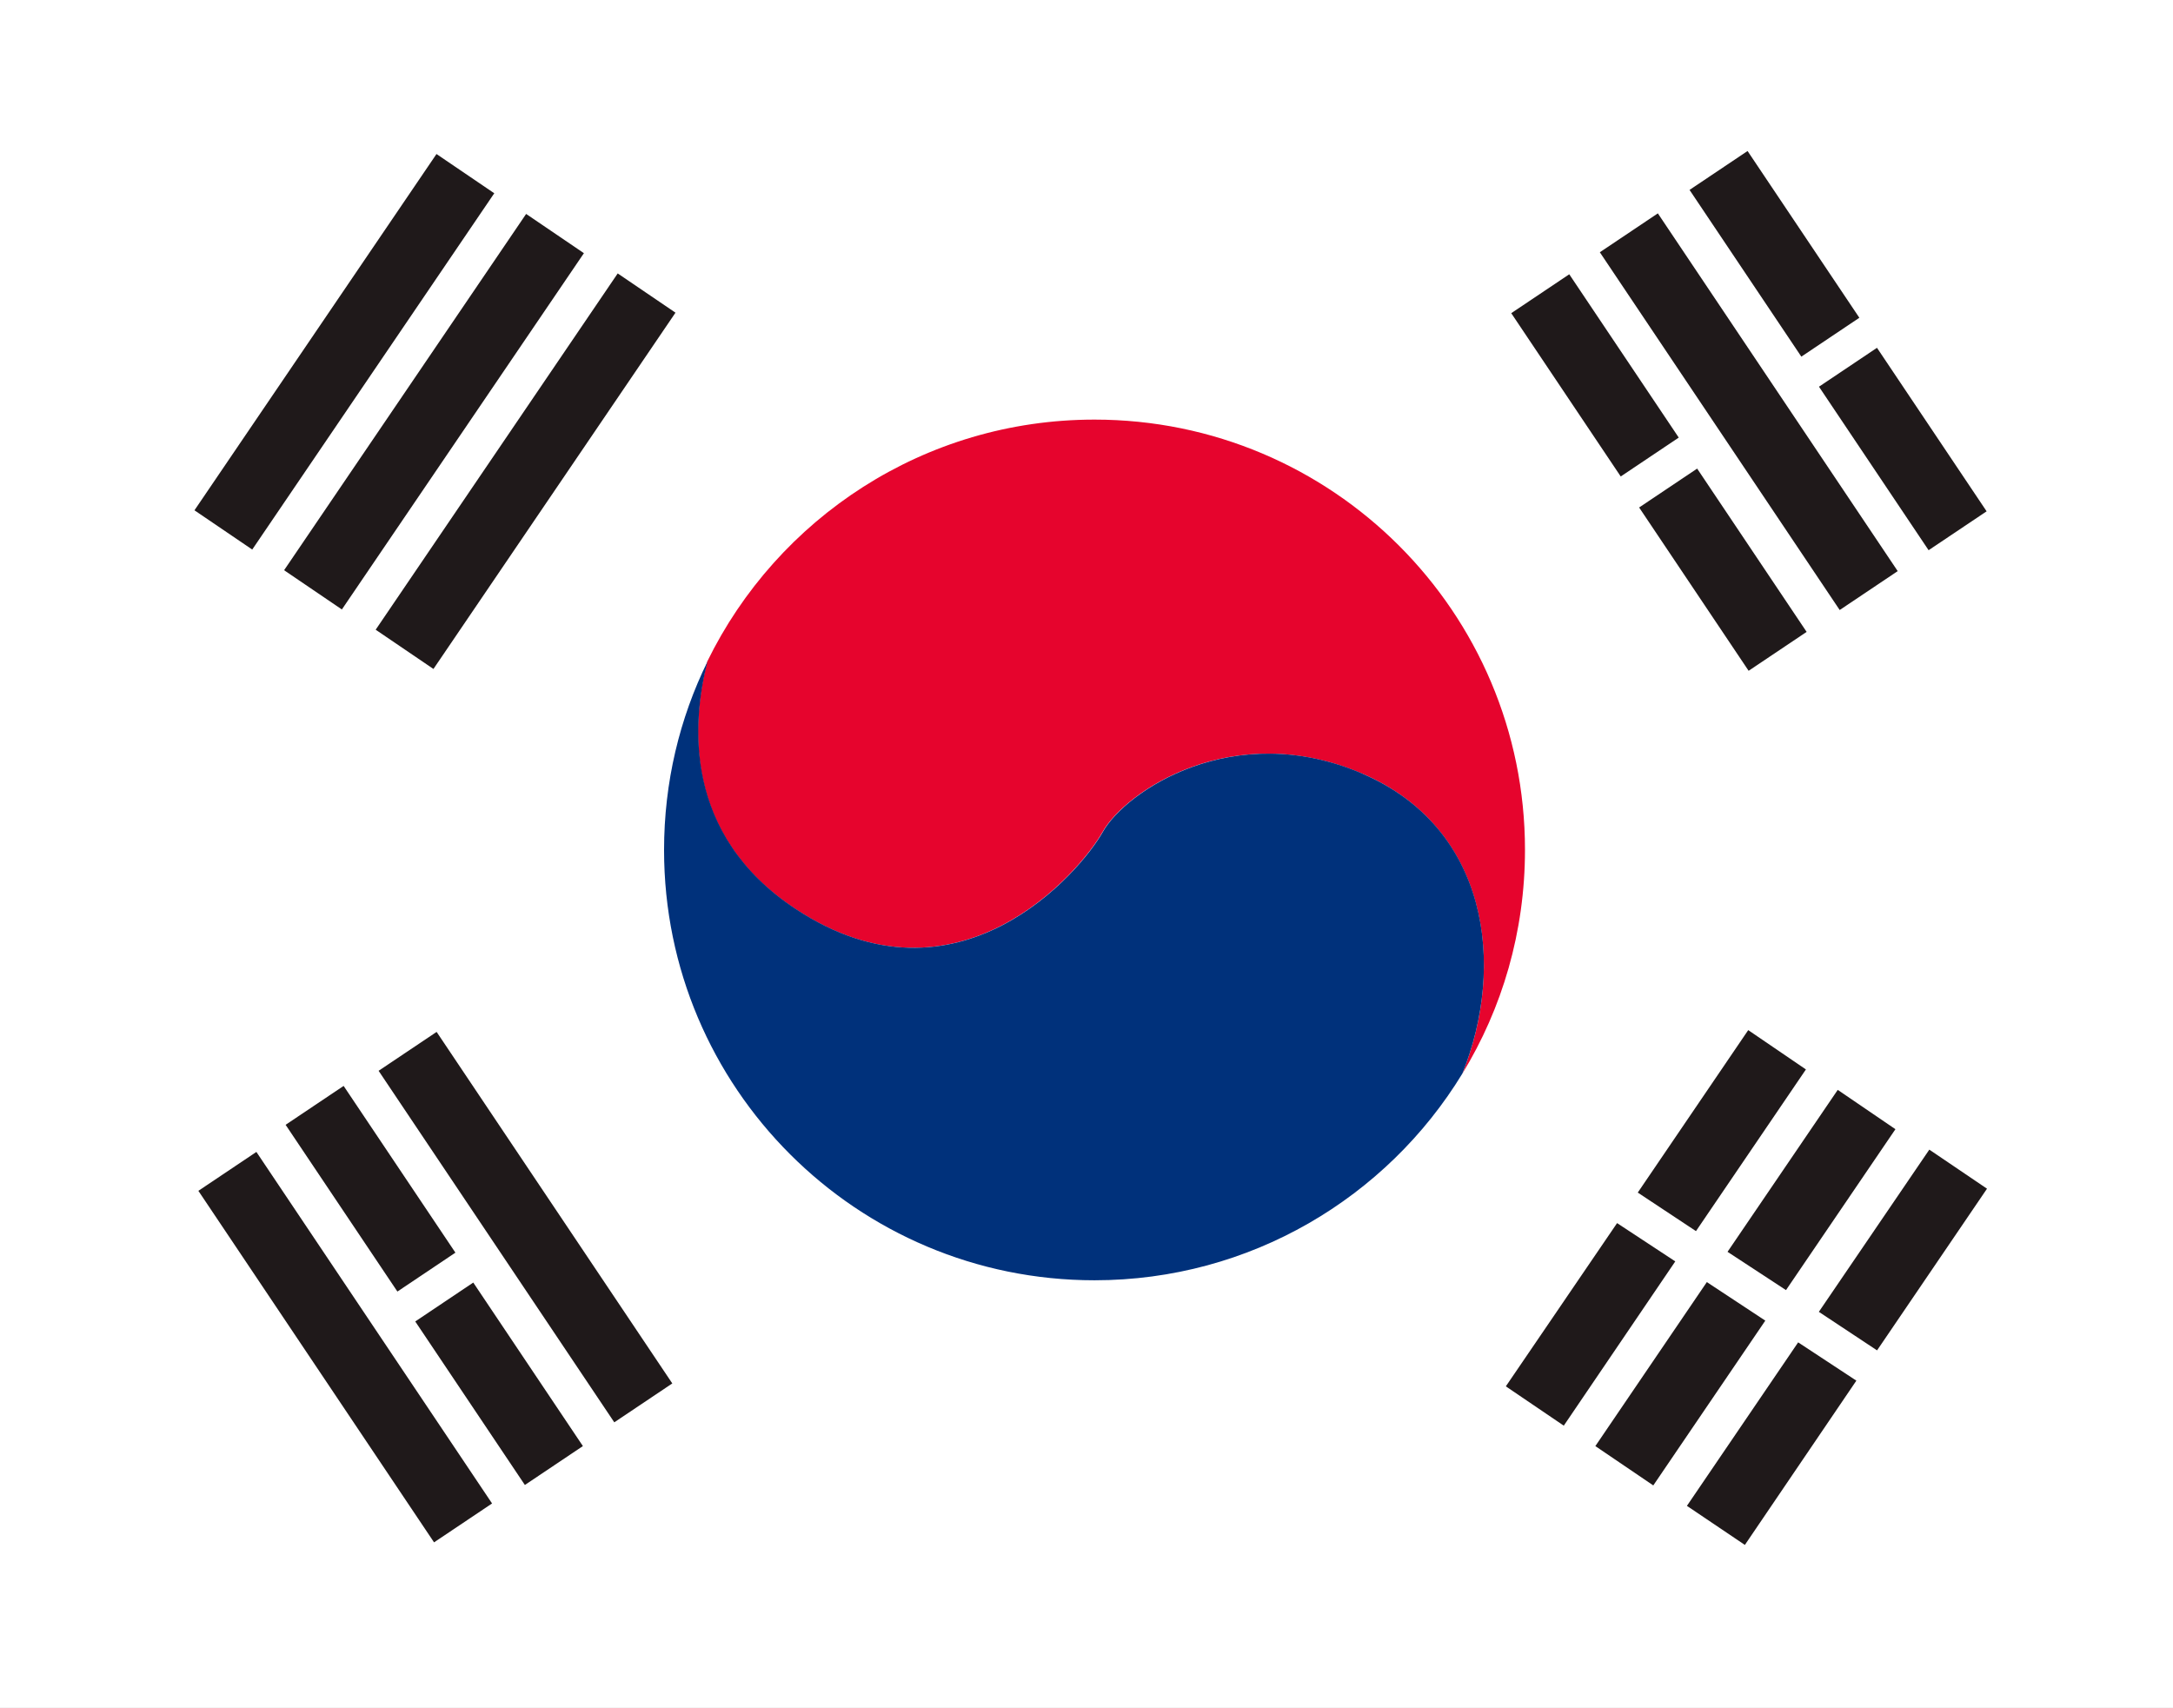
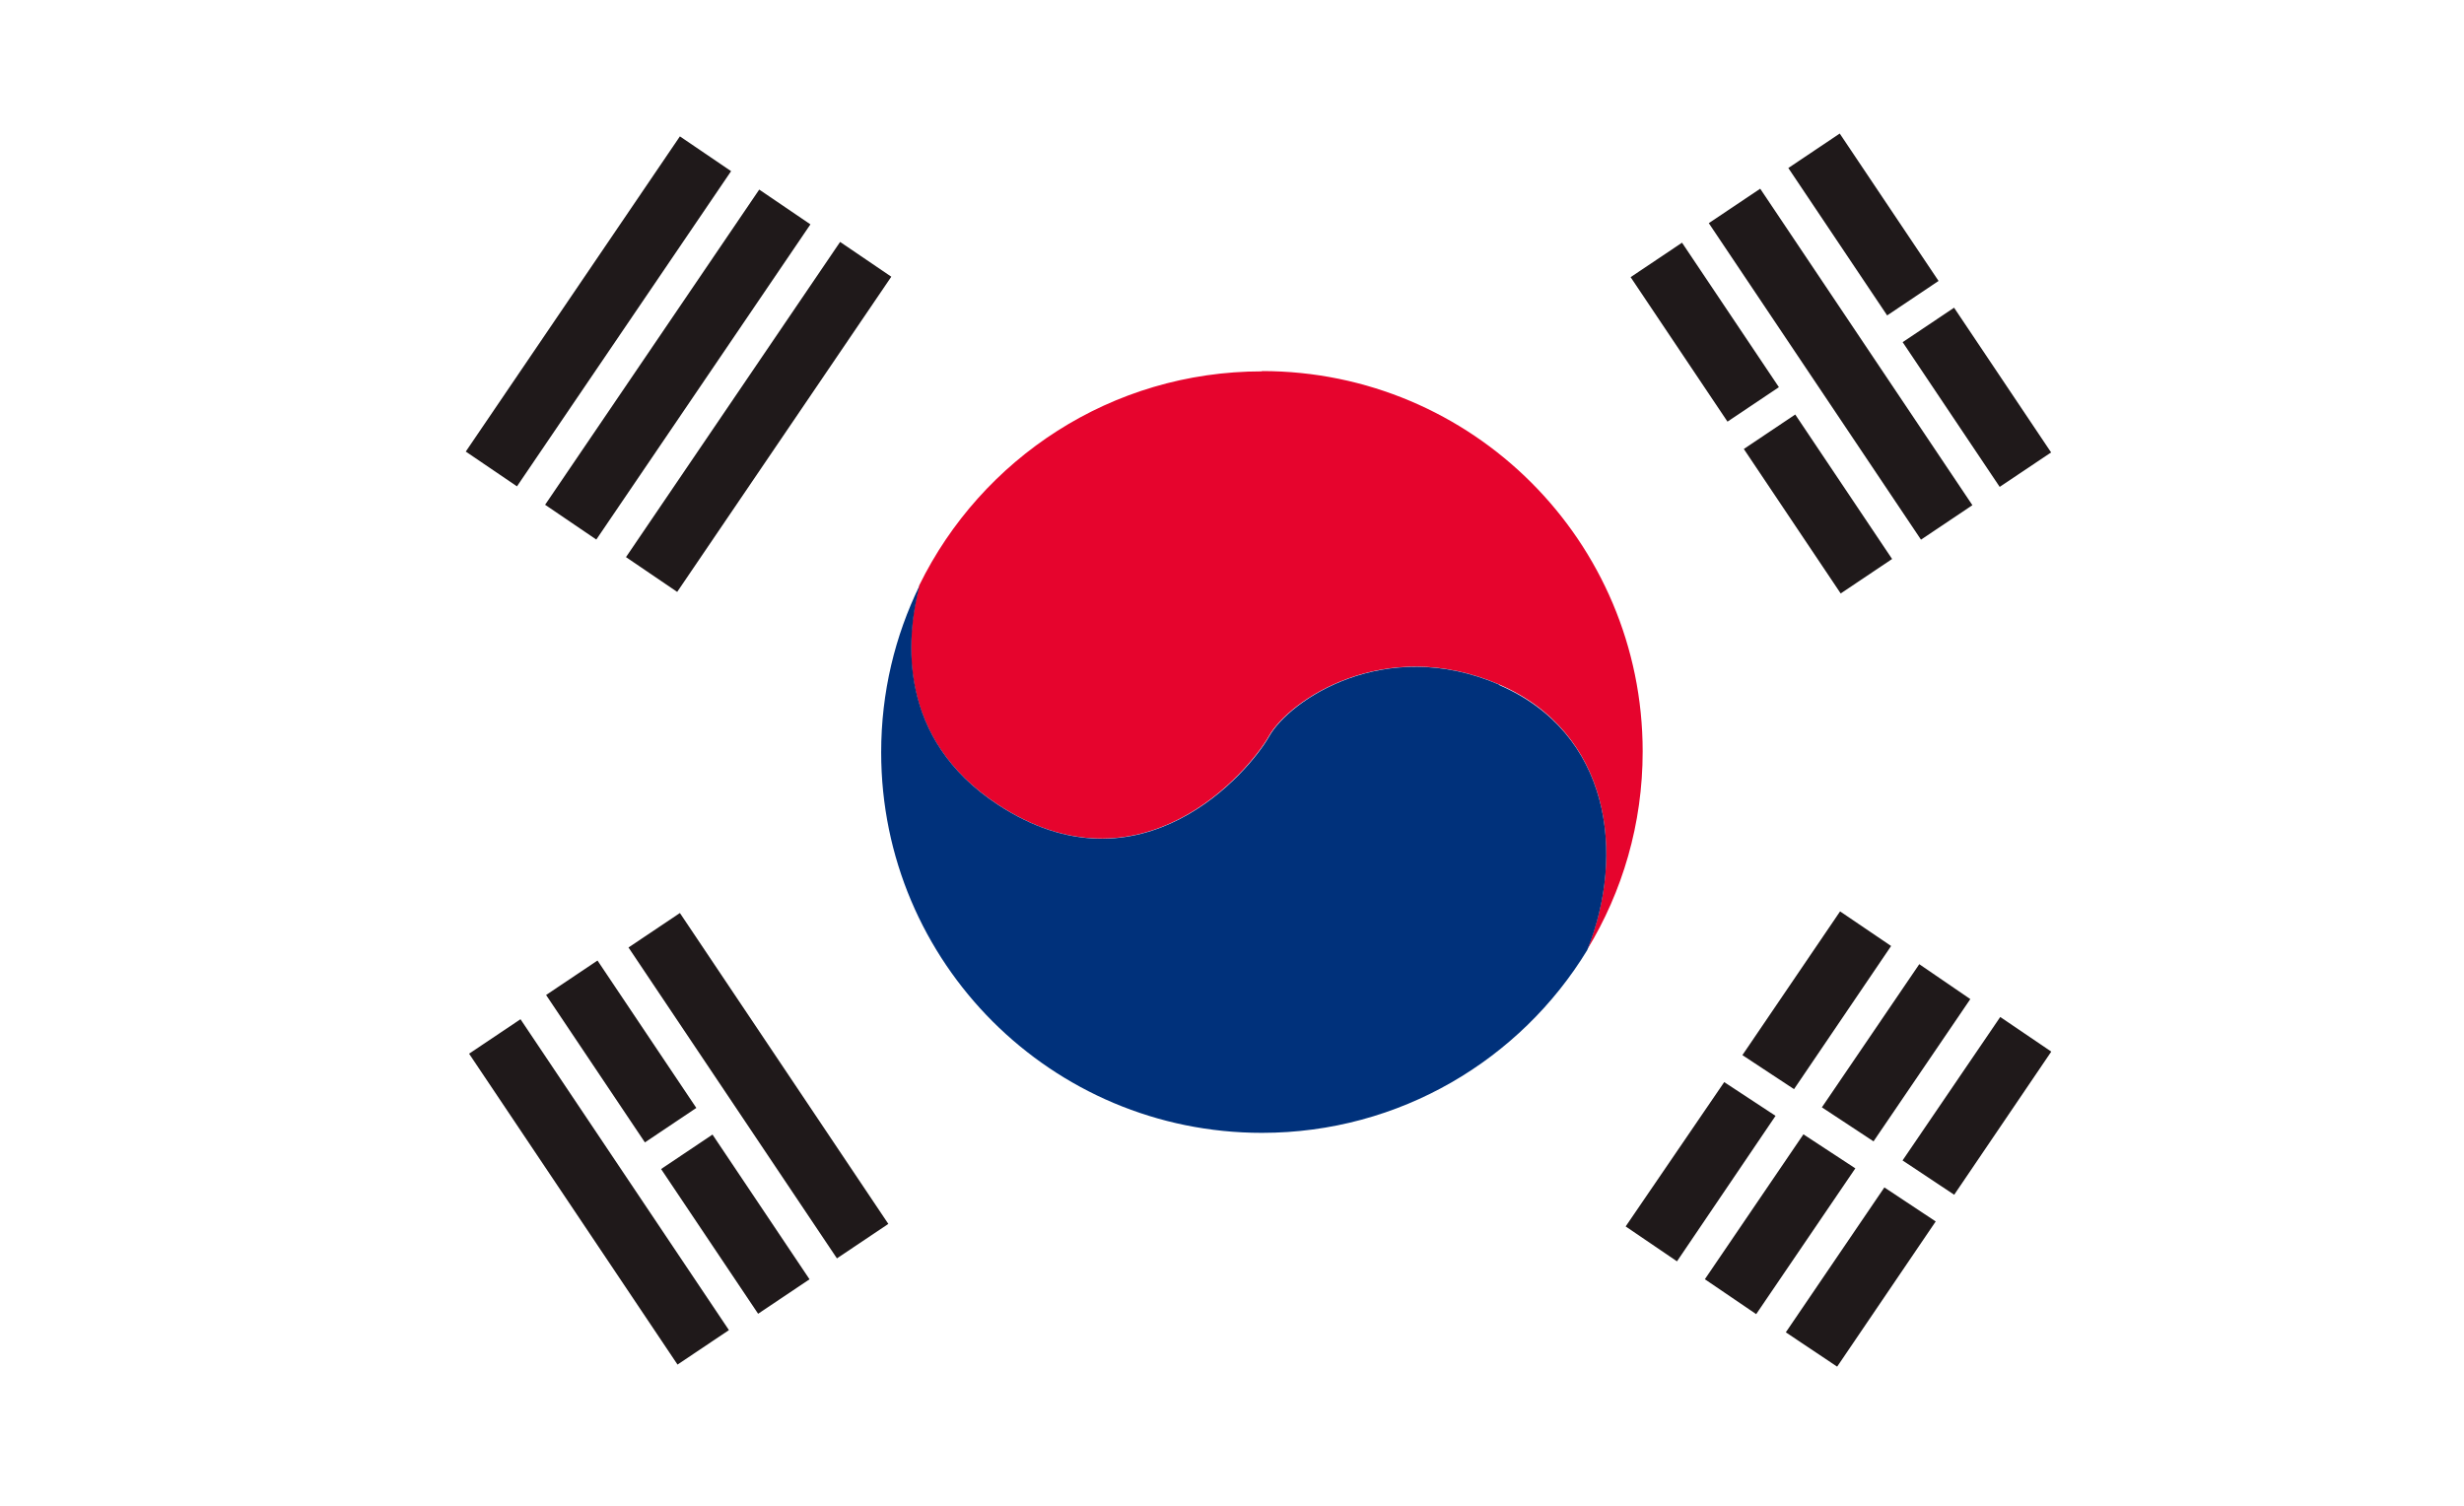
- <svg xmlns="http://www.w3.org/2000/svg" id="Layer_1" viewBox="0 0 84 66">
+ <svg xmlns="http://www.w3.org/2000/svg" id="Layer_1" viewBox="0 0 84 51.33">
  <defs>
    <style>.cls-1{fill:#1f191a;}.cls-2{fill:#fff;}.cls-3{fill:#e6042d;}.cls-4{fill:#00317b;}</style>
  </defs>
-   <rect class="cls-2" width="84" height="66" />
+   <rect class="cls-2" y="0" width="84" height="51.49" />
  <g>
    <g>
-       <path class="cls-3" d="m42.31,16.22c-6.58,0-12.26,3.81-14.97,9.35-.61,2.38-.95,6.69,3.4,9.56,6.27,4.15,11.01-1.42,11.88-2.97.87-1.55,5.02-4.41,10.05-2.25,4.85,2.09,5.55,7.38,3.86,11.59,1.54-2.52,2.42-5.48,2.42-8.65,0-9.19-7.45-16.63-16.64-16.63Z" />
-       <path class="cls-4" d="m52.68,29.91c-5.02-2.16-9.18.7-10.05,2.25-.87,1.55-5.61,7.12-11.88,2.97-4.34-2.87-4.01-7.18-3.4-9.56-1.08,2.2-1.68,4.67-1.68,7.29,0,9.19,7.45,16.63,16.64,16.63,6.02,0,11.3-3.2,14.22-7.99,1.69-4.22,1-9.5-3.86-11.59Z" />
+       <path class="cls-3" d="m43.02,12.66c-5.13,0-9.56,2.97-11.68,7.29-.48,1.86-.74,5.22,2.65,7.46,4.89,3.24,8.59-1.11,9.27-2.32.68-1.21,3.92-3.44,7.84-1.76,3.78,1.63,4.33,5.76,3.01,9.04,1.2-1.97,1.89-4.28,1.89-6.75,0-7.17-5.81-12.97-12.98-12.97Z" />
+       <path class="cls-4" d="m51.11,23.34c-3.92-1.69-7.16.55-7.84,1.76s-4.38,5.55-9.27,2.32c-3.39-2.24-3.13-5.6-2.65-7.46-.84,1.72-1.31,3.64-1.31,5.69,0,7.17,5.81,12.97,12.98,12.97,4.7,0,8.82-2.5,11.09-6.23,1.32-3.29.78-7.41-3.01-9.04h0Z" />
    </g>
    <g>
-       <rect class="cls-1" x="4.99" y="12.25" width="16.65" height="2.7" transform="translate(-5.42 16.97) rotate(-55.81)" />
-       <rect class="cls-1" x="8.45" y="14.56" width="16.65" height="2.7" transform="translate(-5.81 20.85) rotate(-55.81)" />
-       <rect class="cls-1" x="11.99" y="16.87" width="16.65" height="2.7" transform="translate(-6.17 24.78) rotate(-55.81)" />
+       <rect class="cls-1" x="13.9" y="9.56" width="12.99" height="2.11" transform="translate(.16 21.52) rotate(-55.81)" />
+       <rect class="cls-1" x="16.6" y="11.37" width="12.99" height="2.11" transform="translate(-.15 24.55) rotate(-55.81)" />
+       <rect class="cls-1" x="19.37" y="13.16" width="12.99" height="2.11" transform="translate(-.43 27.62) rotate(-55.81)" />
    </g>
    <g>
-       <rect class="cls-1" x="60.3" y="10.71" width="2.7" height="7.6" transform="translate(2.37 36.79) rotate(-33.84)" />
-       <rect class="cls-1" x="65.25" y="18.22" width="2.7" height="7.6" transform="translate(-.98 40.82) rotate(-33.84)" />
-       <rect class="cls-1" x="66.25" y="7.59" width="2.7" height="16.65" transform="translate(2.59 40.34) rotate(-33.84)" />
-       <rect class="cls-1" x="67.24" y="5.93" width="2.7" height="7.76" transform="translate(6.16 39.86) rotate(-33.84)" />
-       <rect class="cls-1" x="72.2" y="13.55" width="2.7" height="7.61" transform="translate(2.8 43.9) rotate(-33.84)" />
+       <rect class="cls-1" x="57.06" y="8.36" width="2.11" height="5.93" transform="translate(3.54 34.28) rotate(-33.84)" />
+       <rect class="cls-1" x="60.92" y="14.22" width="2.11" height="5.93" transform="translate(.93 37.42) rotate(-33.84)" />
+       <rect class="cls-1" x="61.7" y="5.92" width="2.11" height="12.99" transform="translate(3.71 37.05) rotate(-33.84)" />
+       <rect class="cls-1" x="62.47" y="4.63" width="2.11" height="6.05" transform="translate(6.5 36.67) rotate(-33.84)" />
+       <rect class="cls-1" x="66.34" y="10.58" width="2.11" height="5.94" transform="translate(3.87 39.82) rotate(-33.84)" />
    </g>
    <g>
-       <rect class="cls-1" x="12" y="43.89" width="2.7" height="16.36" transform="translate(-26.74 16.26) rotate(-33.84)" />
-       <rect class="cls-1" x="18.96" y="39.25" width="2.7" height="16.36" transform="translate(-22.97 19.35) rotate(-33.84)" />
-       <rect class="cls-1" x="12.97" y="42.07" width="2.7" height="7.76" transform="translate(-23.16 15.76) rotate(-33.84)" />
-       <rect class="cls-1" x="17.94" y="49.69" width="2.7" height="7.61" transform="translate(-26.52 19.8) rotate(-33.84)" />
+       <rect class="cls-1" x="19.37" y="34.25" width="2.11" height="12.76" transform="translate(-19.17 18.26) rotate(-33.84)" />
+       <rect class="cls-1" x="24.8" y="30.63" width="2.11" height="12.76" transform="translate(-16.23 20.67) rotate(-33.84)" />
+       <rect class="cls-1" x="20.13" y="32.82" width="2.11" height="6.05" transform="translate(-16.38 17.87) rotate(-33.84)" />
+       <rect class="cls-1" x="24.01" y="38.76" width="2.11" height="5.94" transform="translate(-18.99 21.03) rotate(-33.84)" />
    </g>
    <g>
-       <polygon class="cls-1" points="58.21 53.59 60.45 55.11 64.76 48.76 62.51 47.28 58.21 53.59" />
-       <polygon class="cls-1" points="69.81 41.34 67.58 39.82 63.31 46.1 65.56 47.59 69.81 41.34" />
-       <polygon class="cls-1" points="73.27 43.65 71.04 42.13 66.78 48.39 69.04 49.87 73.27 43.65" />
-       <polygon class="cls-1" points="61.67 55.9 63.91 57.42 68.24 51.05 65.98 49.56 61.67 55.9" />
-       <polygon class="cls-1" points="76.81 45.95 74.58 44.44 70.31 50.71 72.56 52.2 76.81 45.95" />
-       <polygon class="cls-1" points="65.21 58.21 67.45 59.72 71.76 53.37 69.51 51.89 65.21 58.21" />
+       <polygon class="cls-1" points="55.42 41.81 57.17 43 60.53 38.04 58.78 36.89 55.42 41.81" />
+       <polygon class="cls-1" points="64.47 32.25 62.73 31.07 59.4 35.97 61.16 37.13 64.47 32.25" />
+       <polygon class="cls-1" points="67.17 34.06 65.43 32.87 62.11 37.75 63.87 38.91 67.17 34.06" />
+       <polygon class="cls-1" points="58.12 43.61 59.87 44.8 63.25 39.83 61.48 38.67 58.12 43.61" />
+       <polygon class="cls-1" points="69.93 35.85 68.19 34.67 64.86 39.56 66.62 40.73 69.93 35.85" />
+       <polygon class="cls-1" points="60.88 45.42 62.63 46.59 65.99 41.64 64.24 40.48 60.88 45.42" />
    </g>
  </g>
</svg>
